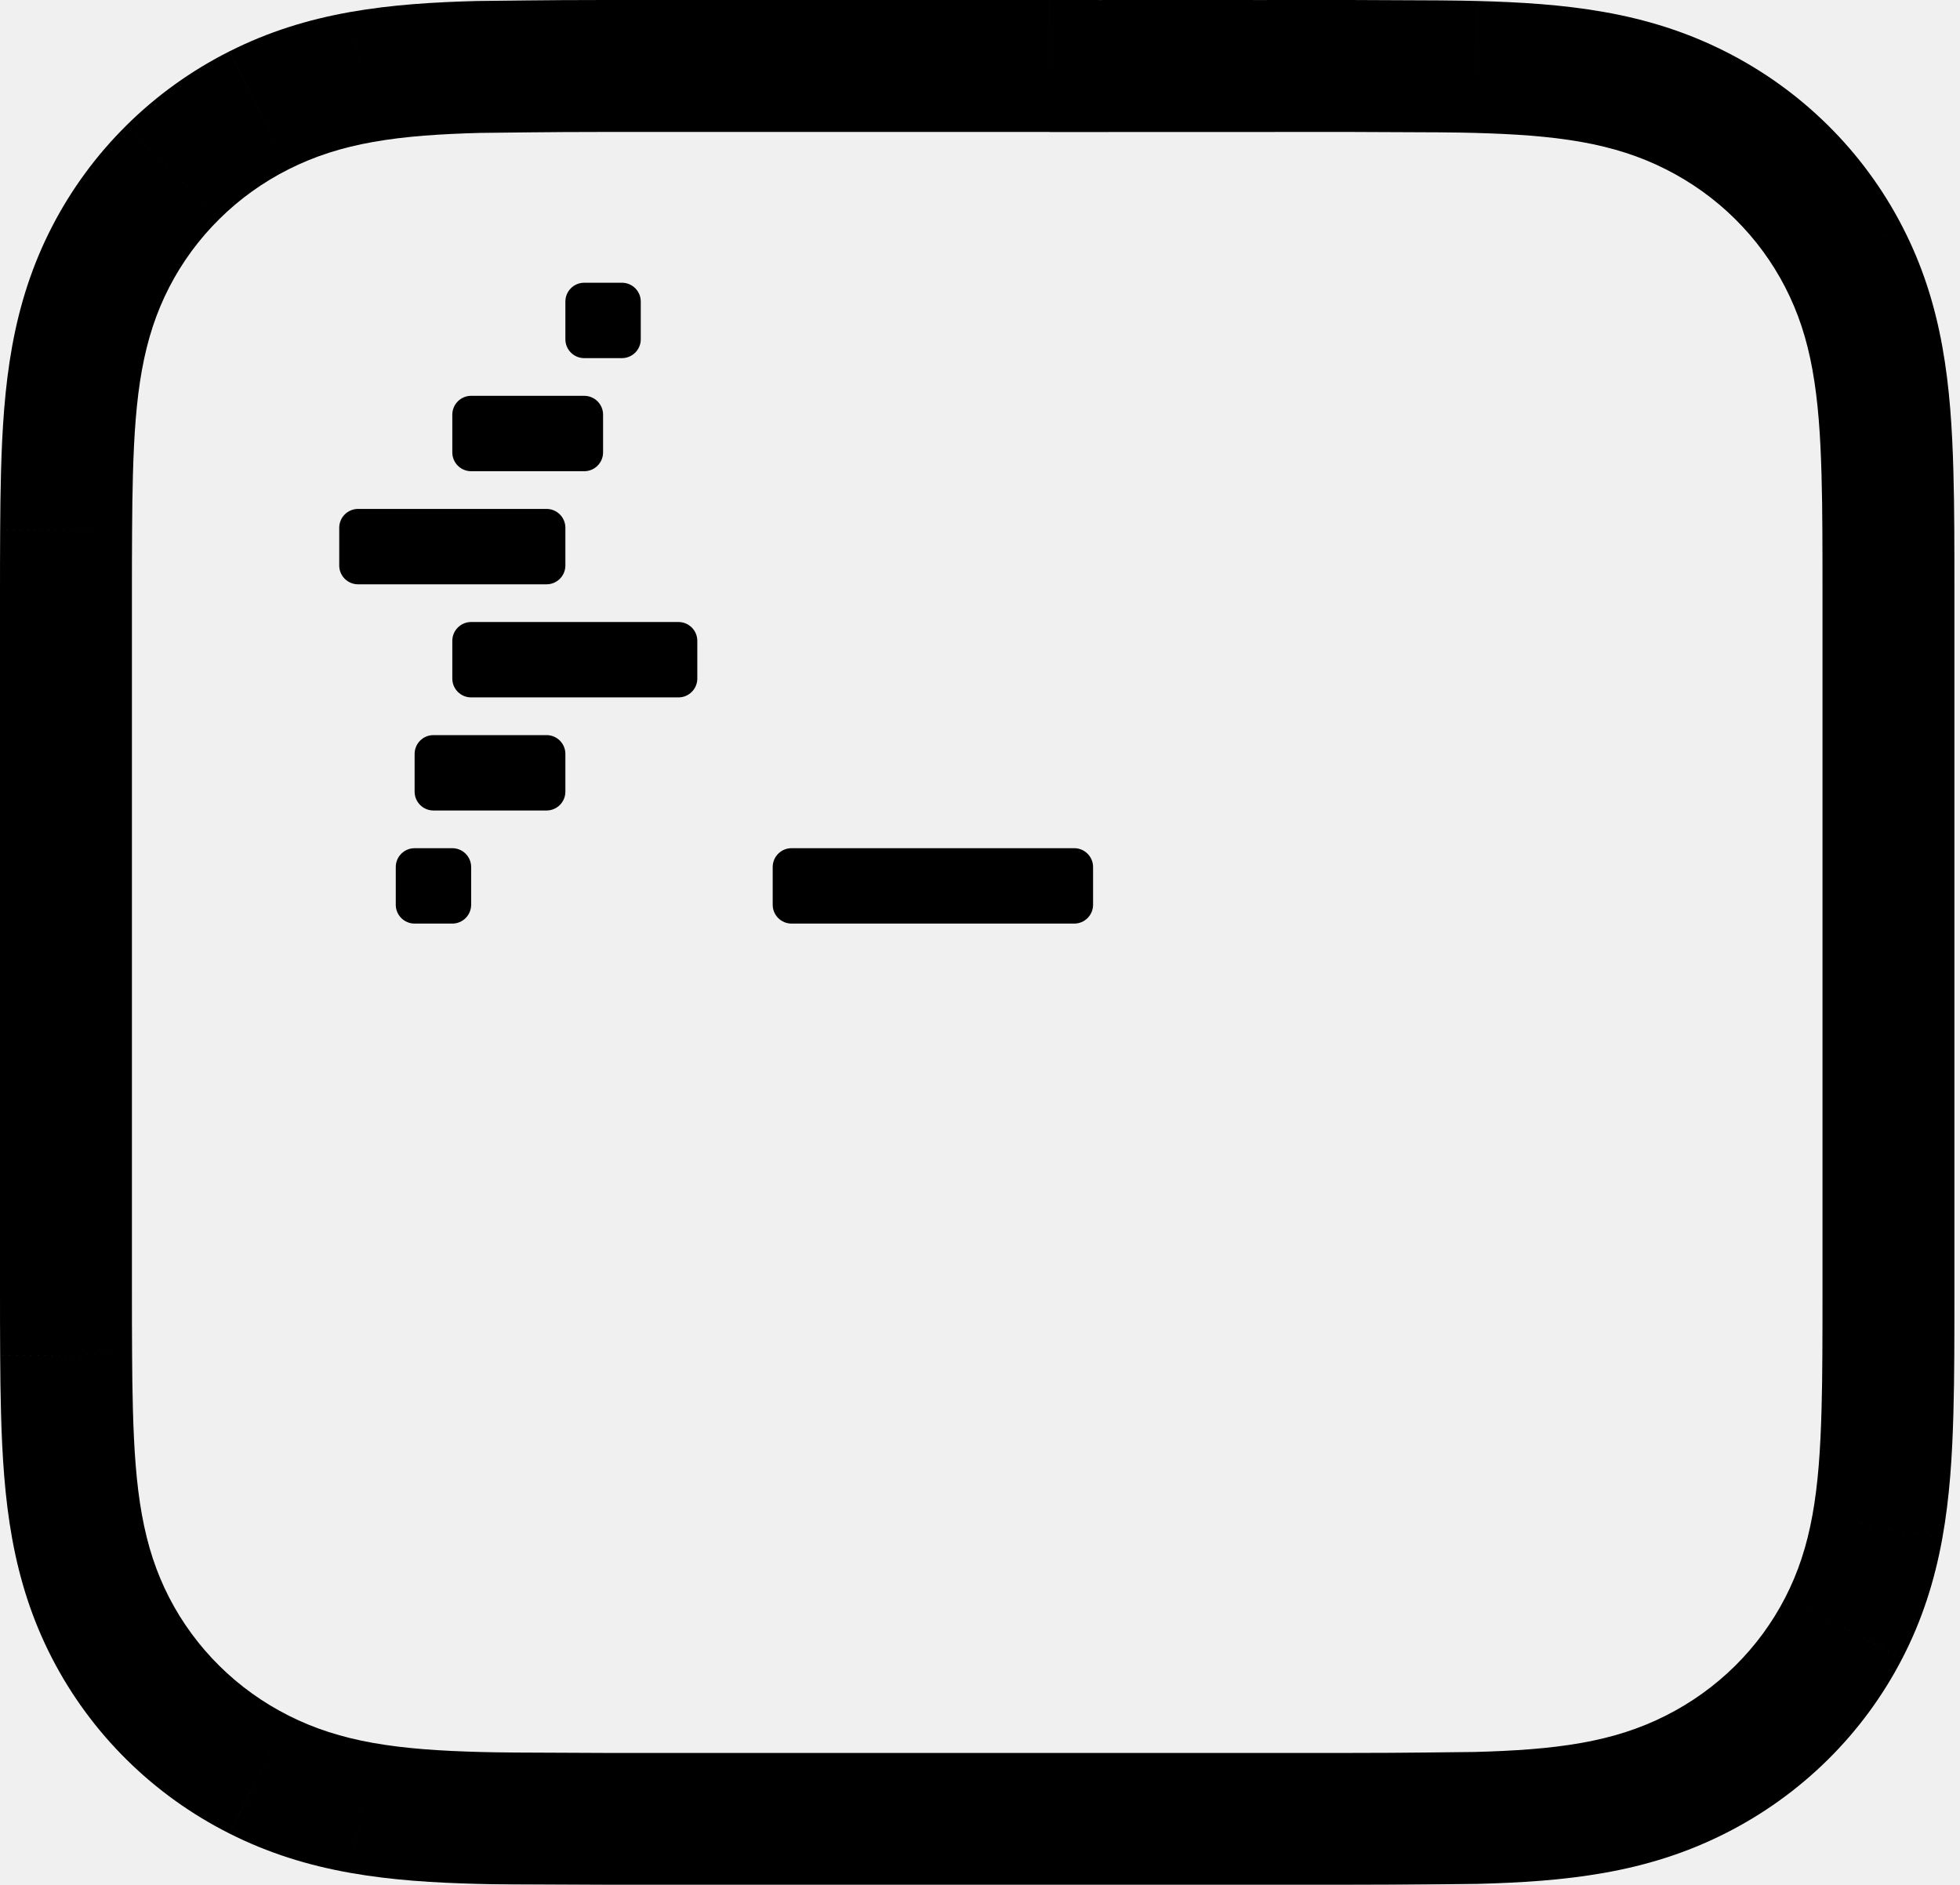
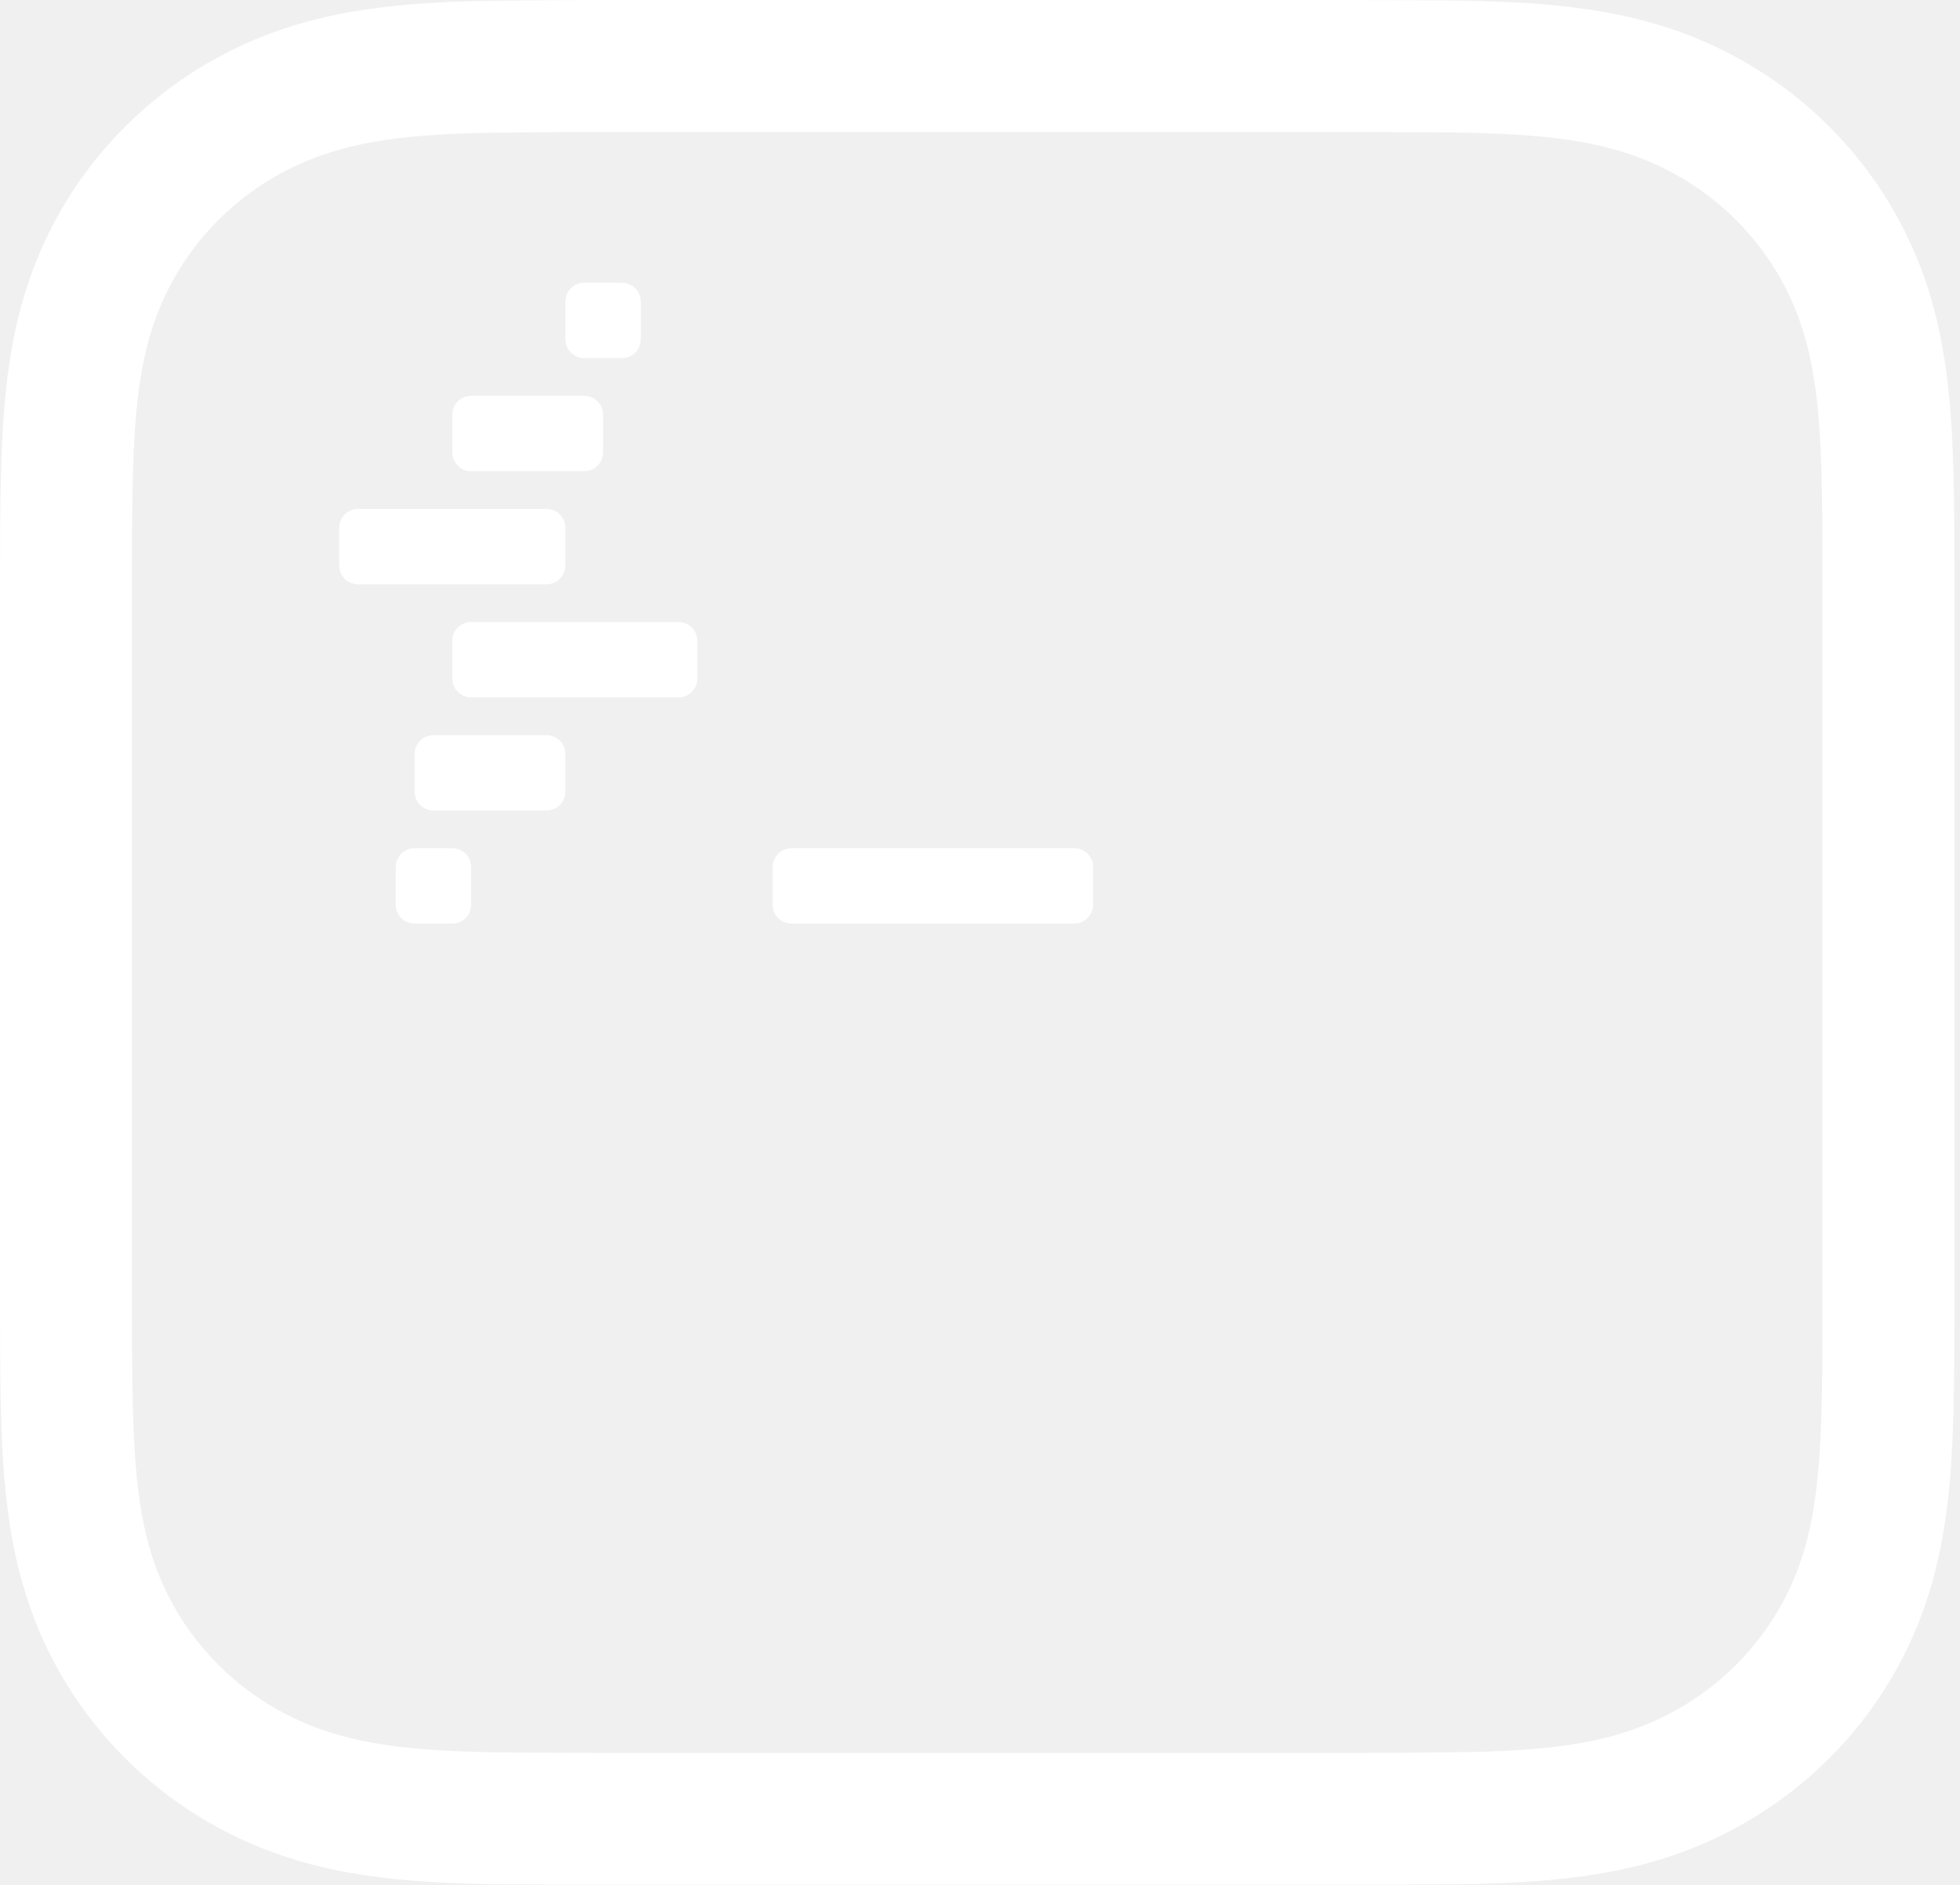
<svg xmlns="http://www.w3.org/2000/svg" width="104" height="100" viewBox="0 0 104 100" fill="none">
  <g clip-path="url(#clip0_1504_32)">
-     <rect x="30" y="15" width="4" height="4" rx="1" fill="black" />
-     <rect x="24" y="21" width="8" height="4" rx="1" fill="black" />
-     <rect x="18" y="27" width="12" height="4" rx="1" fill="black" />
-     <rect x="24" y="33" width="13" height="4" rx="1" fill="black" />
-     <rect x="22" y="39" width="8" height="4" rx="1" fill="black" />
-     <rect x="41" y="45" width="17" height="4" rx="1" fill="black" />
-     <rect x="21" y="45" width="4" height="4" rx="1" fill="black" />
    <mask id="mask0_1504_32" style="mask-type:luminance" maskUnits="userSpaceOnUse" x="0" y="0" width="104" height="100">
      <path d="M103.704 68.283C103.704 69.494 103.704 70.705 103.697 71.918C103.691 72.937 103.679 73.957 103.65 74.976C103.59 77.196 103.457 79.439 103.058 81.634C102.653 83.864 101.993 85.94 100.947 87.967C99.923 89.957 98.584 91.779 96.987 93.358C95.389 94.937 93.545 96.262 91.532 97.275C89.483 98.307 87.385 98.961 85.129 99.361C82.907 99.756 80.64 99.888 78.392 99.947C74.072 100 72.847 100 71.622 100H46.153H32.083C27.376 99.986 26.344 99.975 25.313 99.947C23.066 99.888 20.799 99.756 18.576 99.361C16.32 98.961 14.222 98.307 12.174 97.275C10.159 96.262 8.316 94.937 6.719 93.358C5.121 91.779 3.783 89.957 2.757 87.967C1.713 85.94 1.053 83.864 0.646 81.634C0.247 79.439 0.115 77.196 0.055 74.976C0.027 73.957 0.014 72.937 0.009 71.918C0 70.705 0 69.494 0 68.283V56.226V43.773V31.717C0 30.506 0 29.293 0.009 28.084C0.014 27.063 0.027 26.043 0.055 25.024C0.115 22.802 0.247 20.561 0.646 18.364C1.053 16.134 1.713 14.06 2.757 12.033C3.783 10.041 5.121 8.22 6.719 6.642C8.316 5.061 10.159 3.738 12.174 2.725C14.222 1.693 16.32 1.039 18.576 0.639C20.799 0.244 23.066 0.112 25.313 0.053C29.634 0 30.858 0 32.083 0H46.153H70.618L55.699 0.005L71.622 0C76.328 0.014 77.359 0.025 78.392 0.053C80.64 0.112 82.907 0.244 85.129 0.639C87.385 1.039 89.483 1.693 91.532 2.725C93.545 3.738 95.389 5.061 96.987 6.642C98.584 8.22 99.923 10.041 100.947 12.033C101.993 14.06 102.653 16.134 103.058 18.364C103.457 20.561 103.59 22.802 103.65 25.024C103.679 26.043 103.691 27.063 103.697 28.084C103.704 29.293 103.704 30.506 103.704 31.717V43.773V56.226V68.283Z" fill="white" />
    </mask>
    <g mask="url(#mask0_1504_32)">
-       <path d="M103.697 71.918L96.697 71.877V71.881L103.697 71.918ZM103.65 74.976L96.653 74.781L96.653 74.786L103.65 74.976ZM103.058 81.634L96.171 80.381L96.17 80.384L103.058 81.634ZM100.947 87.967L94.726 84.758L94.723 84.764L100.947 87.967ZM91.532 97.275L88.386 91.021L88.383 91.023L91.532 97.275ZM85.129 99.361L83.907 92.469L83.905 92.469L85.129 99.361ZM78.392 99.947L78.478 106.947L78.528 106.946L78.578 106.945L78.392 99.947ZM32.083 100L32.062 107H32.073H32.083V100ZM25.313 99.947L25.503 92.95L25.499 92.95L25.313 99.947ZM18.576 99.361L19.801 92.469L19.799 92.469L18.576 99.361ZM12.174 97.275L15.323 91.023L15.317 91.02L12.174 97.275ZM2.757 87.967L-3.467 91.172L-3.465 91.175L2.757 87.967ZM0.646 81.634L-6.241 82.887L-6.24 82.889L0.646 81.634ZM0.055 74.976L7.052 74.786L7.052 74.781L0.055 74.976ZM0.009 71.918L7.009 71.881L7.009 71.874L7.009 71.866L0.009 71.918ZM0.009 28.084L7.009 28.136L7.009 28.128L7.009 28.121L0.009 28.084ZM0.055 25.024L7.052 25.219L7.052 25.214L0.055 25.024ZM0.646 18.364L-6.24 17.109L-6.241 17.112L0.646 18.364ZM6.719 6.642L11.637 11.623L11.643 11.617L6.719 6.642ZM12.174 2.725L15.317 8.98L15.323 8.977L12.174 2.725ZM18.576 0.639L19.799 7.531L19.801 7.531L18.576 0.639ZM25.313 0.053L25.228 -6.947L25.177 -6.946L25.127 -6.945L25.313 0.053ZM70.618 0L70.62 7L70.618 -7V0ZM55.699 0.005L55.697 -6.995L55.702 7.005L55.699 0.005ZM71.622 0L71.643 -7L71.632 -7H71.62L71.622 0ZM78.392 0.053L78.202 7.05L78.207 7.05L78.392 0.053ZM85.129 0.639L83.905 7.531L83.907 7.531L85.129 0.639ZM91.532 2.725L88.383 8.977L88.386 8.979L91.532 2.725ZM96.987 6.642L92.063 11.617L92.068 11.623L96.987 6.642ZM100.947 12.033L94.722 15.234L94.726 15.242L100.947 12.033ZM103.058 18.364L96.17 19.614L96.17 19.616L103.058 18.364ZM103.65 25.024L96.653 25.214L96.653 25.219L103.65 25.024ZM103.697 28.084L96.697 28.121V28.125L103.697 28.084ZM96.704 68.283C96.704 69.498 96.704 70.688 96.697 71.877L110.696 71.959C110.704 70.722 110.704 69.491 110.704 68.283H96.704ZM96.697 71.881C96.692 72.87 96.68 73.833 96.653 74.781L110.648 75.171C110.678 74.081 110.691 73.004 110.697 71.954L96.697 71.881ZM96.653 74.786C96.596 76.887 96.474 78.711 96.171 80.381L109.945 82.887C110.44 80.166 110.584 77.505 110.648 75.166L96.653 74.786ZM96.17 80.384C95.873 82.024 95.413 83.425 94.726 84.758L107.168 91.176C108.572 88.455 109.433 85.705 109.945 82.884L96.17 80.384ZM94.723 84.764C94.038 86.094 93.141 87.317 92.066 88.38L101.908 98.336C104.028 96.24 105.807 93.82 107.171 91.171L94.723 84.764ZM92.066 88.38C90.99 89.443 89.745 90.338 88.386 91.021L94.677 103.528C97.345 102.186 99.788 100.431 101.908 98.336L92.066 88.38ZM88.383 91.023C87.017 91.711 85.581 92.172 83.907 92.469L86.351 106.254C89.19 105.75 91.95 104.902 94.681 103.526L88.383 91.023ZM83.905 92.469C82.196 92.773 80.337 92.893 78.207 92.95L78.578 106.945C80.942 106.882 83.617 106.739 86.353 106.253L83.905 92.469ZM78.307 92.948C74.01 93 72.814 93 71.622 93V107C72.88 107 74.134 107 78.478 106.947L78.307 92.948ZM71.622 93H46.153V107H71.622V93ZM46.153 93H32.083V107H46.153V93ZM32.104 93C27.369 92.986 26.432 92.975 25.503 92.95L25.122 106.945C26.257 106.976 27.382 106.986 32.062 107L32.104 93ZM25.499 92.95C23.368 92.893 21.51 92.773 19.801 92.469L17.352 106.253C20.088 106.739 22.763 106.882 25.127 106.945L25.499 92.95ZM19.799 92.469C18.125 92.172 16.689 91.711 15.323 91.023L9.025 103.526C11.755 104.902 14.516 105.75 17.354 106.254L19.799 92.469ZM15.317 91.02C13.96 90.338 12.717 89.445 11.64 88.38L1.798 98.336C3.916 100.43 6.358 102.186 9.03 103.529L15.317 91.02ZM11.64 88.38C10.565 87.317 9.666 86.093 8.978 84.759L-3.465 91.175C-2.101 93.821 -0.323 96.24 1.798 98.336L11.64 88.38ZM8.98 84.762C8.292 83.427 7.832 82.022 7.533 80.379L-6.24 82.889C-5.727 85.707 -4.866 88.454 -3.467 91.172L8.98 84.762ZM7.533 80.381C7.23 78.714 7.11 76.892 7.052 74.786L-6.942 75.166C-6.879 77.5 -6.736 80.163 -6.241 82.887L7.533 80.381ZM7.052 74.781C7.026 73.833 7.014 72.87 7.009 71.881L-6.991 71.954C-6.986 73.004 -6.973 74.081 -6.942 75.171L7.052 74.781ZM7.009 71.866C7 70.684 7 69.498 7 68.283H-7C-7 69.49 -7 70.726 -6.991 71.969L7.009 71.866ZM7 68.283V56.226H-7V68.283H7ZM7 56.226V43.773H-7V56.226H7ZM7 43.773V31.717H-7V43.773H7ZM7 31.717C7 30.502 7 29.315 7.009 28.136L-6.991 28.033C-7 29.272 -7 30.51 -7 31.717H7ZM7.009 28.121C7.014 27.13 7.026 26.167 7.052 25.219L-6.942 24.829C-6.973 25.919 -6.986 26.996 -6.991 28.048L7.009 28.121ZM7.052 25.214C7.11 23.107 7.23 21.286 7.533 19.616L-6.241 17.112C-6.736 19.837 -6.879 22.497 -6.942 24.834L7.052 25.214ZM7.533 19.619C7.832 17.977 8.292 16.574 8.98 15.238L-3.466 8.827C-4.866 11.545 -5.727 14.29 -6.24 17.109L7.533 19.619ZM8.98 15.238C9.667 13.903 10.565 12.682 11.637 11.623L1.8 1.661C-0.322 3.757 -2.101 6.178 -3.466 8.827L8.98 15.238ZM11.643 11.617C12.716 10.555 13.957 9.663 15.317 8.98L9.03 -3.529C6.36 -2.187 3.916 -0.433 1.795 1.667L11.643 11.617ZM15.323 8.977C16.689 8.289 18.125 7.828 19.799 7.531L17.354 -6.254C14.516 -5.75 11.755 -4.902 9.025 -3.526L15.323 8.977ZM19.801 7.531C21.51 7.227 23.368 7.107 25.499 7.05L25.127 -6.945C22.763 -6.882 20.088 -6.739 17.352 -6.253L19.801 7.531ZM25.398 7.052C29.695 7 30.891 7 32.083 7V-7C30.826 -7 29.572 -7 25.228 -6.947L25.398 7.052ZM32.083 7H46.153V-7H32.083V7ZM46.153 7H70.618V-7H46.153V7ZM70.615 -7L55.697 -6.995L55.702 7.005L70.62 7L70.615 -7ZM55.702 7.005L71.625 7L71.62 -7L55.697 -6.995L55.702 7.005ZM71.601 7C76.335 7.014 77.272 7.025 78.202 7.05L78.583 -6.945C77.447 -6.976 76.322 -6.986 71.643 -7L71.601 7ZM78.207 7.05C80.337 7.107 82.196 7.227 83.905 7.531L86.353 -6.253C83.618 -6.739 80.942 -6.882 78.578 -6.945L78.207 7.05ZM83.907 7.531C85.581 7.828 87.017 8.289 88.383 8.977L94.681 -3.526C91.95 -4.902 89.19 -5.75 86.351 -6.254L83.907 7.531ZM88.386 8.979C89.747 9.663 90.991 10.556 92.063 11.617L101.911 1.667C99.788 -0.435 97.342 -2.188 94.677 -3.528L88.386 8.979ZM92.068 11.623C93.141 12.682 94.037 13.903 94.722 15.234L107.172 8.832C105.808 6.179 104.028 3.757 101.905 1.661L92.068 11.623ZM94.726 15.242C95.414 16.576 95.873 17.976 96.17 19.614L109.945 17.114C109.433 14.292 108.571 11.544 107.168 8.824L94.726 15.242ZM96.17 19.616C96.474 21.288 96.596 23.112 96.653 25.214L110.648 24.834C110.584 22.492 110.439 19.834 109.945 17.112L96.17 19.616ZM96.653 25.219C96.68 26.167 96.692 27.13 96.697 28.121L110.697 28.048C110.691 26.996 110.678 25.92 110.648 24.829L96.653 25.219ZM96.697 28.125C96.704 29.31 96.704 30.502 96.704 31.717H110.704C110.704 30.509 110.704 29.276 110.696 28.043L96.697 28.125ZM96.704 31.717V43.773H110.704V31.717H96.704ZM96.704 43.773V56.226H110.704V43.773H96.704ZM96.704 56.226V68.283H110.704V56.226H96.704Z" fill="black" />
+       <path d="M103.697 71.918L96.697 71.877V71.881L103.697 71.918ZM103.65 74.976L96.653 74.781L96.653 74.786L103.65 74.976ZM103.058 81.634L96.171 80.381L96.17 80.384L103.058 81.634ZM100.947 87.967L94.726 84.758L94.723 84.764L100.947 87.967ZM91.532 97.275L88.386 91.021L88.383 91.023L91.532 97.275ZM85.129 99.361L83.907 92.469L83.905 92.469L85.129 99.361ZM78.392 99.947L78.478 106.947L78.528 106.946L78.578 106.945L78.392 99.947ZM32.083 100L32.062 107H32.073H32.083V100ZM25.313 99.947L25.503 92.95L25.499 92.95L25.313 99.947ZM18.576 99.361L19.801 92.469L19.799 92.469L18.576 99.361ZM12.174 97.275L15.323 91.023L15.317 91.02L12.174 97.275ZM2.757 87.967L-3.467 91.172L-3.465 91.175L2.757 87.967ZM0.646 81.634L-6.241 82.887L-6.24 82.889L0.646 81.634ZM0.055 74.976L7.052 74.786L7.052 74.781L0.055 74.976ZM0.009 71.918L7.009 71.881L7.009 71.874L7.009 71.866L0.009 71.918ZM0.009 28.084L7.009 28.136L7.009 28.128L7.009 28.121L0.009 28.084ZM0.055 25.024L7.052 25.219L7.052 25.214L0.055 25.024ZM0.646 18.364L-6.24 17.109L-6.241 17.112L0.646 18.364ZM6.719 6.642L11.637 11.623L11.643 11.617L6.719 6.642ZM12.174 2.725L15.317 8.98L15.323 8.977L12.174 2.725ZM18.576 0.639L19.799 7.531L19.801 7.531L18.576 0.639ZM25.313 0.053L25.228 -6.947L25.177 -6.946L25.127 -6.945L25.313 0.053ZM70.618 0L70.62 7L70.618 -7V0ZM55.699 0.005L55.697 -6.995L55.702 7.005L55.699 0.005ZM71.622 0L71.643 -7L71.632 -7H71.62L71.622 0ZM78.392 0.053L78.202 7.05L78.207 7.05L78.392 0.053ZM85.129 0.639L83.905 7.531L83.907 7.531L85.129 0.639ZM91.532 2.725L88.383 8.977L88.386 8.979L91.532 2.725ZM96.987 6.642L92.063 11.617L92.068 11.623L96.987 6.642ZM100.947 12.033L94.722 15.234L94.726 15.242L100.947 12.033ZM103.058 18.364L96.17 19.614L96.17 19.616L103.058 18.364ZM103.65 25.024L96.653 25.214L96.653 25.219L103.65 25.024ZM103.697 28.084L96.697 28.121V28.125L103.697 28.084ZM96.704 68.283C96.704 69.498 96.704 70.688 96.697 71.877L110.696 71.959C110.704 70.722 110.704 69.491 110.704 68.283H96.704ZM96.697 71.881C96.692 72.87 96.68 73.833 96.653 74.781L110.648 75.171C110.678 74.081 110.691 73.004 110.697 71.954L96.697 71.881ZM96.653 74.786C96.596 76.887 96.474 78.711 96.171 80.381L109.945 82.887C110.44 80.166 110.584 77.505 110.648 75.166L96.653 74.786ZM96.17 80.384C95.873 82.024 95.413 83.425 94.726 84.758L107.168 91.176C108.572 88.455 109.433 85.705 109.945 82.884L96.17 80.384ZM94.723 84.764C94.038 86.094 93.141 87.317 92.066 88.38L101.908 98.336C104.028 96.24 105.807 93.82 107.171 91.171L94.723 84.764ZM92.066 88.38C90.99 89.443 89.745 90.338 88.386 91.021L94.677 103.528C97.345 102.186 99.788 100.431 101.908 98.336L92.066 88.38ZM88.383 91.023C87.017 91.711 85.581 92.172 83.907 92.469L86.351 106.254C89.19 105.75 91.95 104.902 94.681 103.526L88.383 91.023ZM83.905 92.469C82.196 92.773 80.337 92.893 78.207 92.95L78.578 106.945C80.942 106.882 83.617 106.739 86.353 106.253L83.905 92.469ZM78.307 92.948C74.01 93 72.814 93 71.622 93V107C72.88 107 74.134 107 78.478 106.947L78.307 92.948ZM71.622 93H46.153V107H71.622V93ZM46.153 93H32.083V107H46.153V93ZM32.104 93C27.369 92.986 26.432 92.975 25.503 92.95L25.122 106.945C26.257 106.976 27.382 106.986 32.062 107L32.104 93ZM25.499 92.95C23.368 92.893 21.51 92.773 19.801 92.469L17.352 106.253C20.088 106.739 22.763 106.882 25.127 106.945L25.499 92.95ZM19.799 92.469C18.125 92.172 16.689 91.711 15.323 91.023L9.025 103.526C11.755 104.902 14.516 105.75 17.354 106.254L19.799 92.469ZM15.317 91.02C13.96 90.338 12.717 89.445 11.64 88.38L1.798 98.336C3.916 100.43 6.358 102.186 9.03 103.529L15.317 91.02ZM11.64 88.38C10.565 87.317 9.666 86.093 8.978 84.759L-3.465 91.175C-2.101 93.821 -0.323 96.24 1.798 98.336L11.64 88.38ZM8.98 84.762C8.292 83.427 7.832 82.022 7.533 80.379L-6.24 82.889C-5.727 85.707 -4.866 88.454 -3.467 91.172L8.98 84.762ZM7.533 80.381C7.23 78.714 7.11 76.892 7.052 74.786L-6.942 75.166C-6.879 77.5 -6.736 80.163 -6.241 82.887L7.533 80.381ZM7.052 74.781C7.026 73.833 7.014 72.87 7.009 71.881L-6.991 71.954C-6.986 73.004 -6.973 74.081 -6.942 75.171L7.052 74.781ZM7.009 71.866C7 70.684 7 69.498 7 68.283H-7C-7 69.49 -7 70.726 -6.991 71.969L7.009 71.866ZM7 68.283V56.226H-7V68.283H7ZM7 56.226V43.773H-7V56.226H7ZM7 43.773V31.717H-7V43.773H7ZM7 31.717C7 30.502 7 29.315 7.009 28.136L-6.991 28.033C-7 29.272 -7 30.51 -7 31.717H7ZM7.009 28.121C7.014 27.13 7.026 26.167 7.052 25.219L-6.942 24.829C-6.973 25.919 -6.986 26.996 -6.991 28.048L7.009 28.121ZM7.052 25.214C7.11 23.107 7.23 21.286 7.533 19.616L-6.241 17.112C-6.736 19.837 -6.879 22.497 -6.942 24.834L7.052 25.214ZM7.533 19.619C7.832 17.977 8.292 16.574 8.98 15.238L-3.466 8.827C-4.866 11.545 -5.727 14.29 -6.24 17.109L7.533 19.619ZM8.98 15.238C9.667 13.903 10.565 12.682 11.637 11.623L1.8 1.661C-0.322 3.757 -2.101 6.178 -3.466 8.827L8.98 15.238ZM11.643 11.617C12.716 10.555 13.957 9.663 15.317 8.98L9.03 -3.529C6.36 -2.187 3.916 -0.433 1.795 1.667L11.643 11.617ZM15.323 8.977C16.689 8.289 18.125 7.828 19.799 7.531L17.354 -6.254C14.516 -5.75 11.755 -4.902 9.025 -3.526L15.323 8.977ZM19.801 7.531C21.51 7.227 23.368 7.107 25.499 7.05L25.127 -6.945C22.763 -6.882 20.088 -6.739 17.352 -6.253L19.801 7.531ZM25.398 7.052C29.695 7 30.891 7 32.083 7V-7C30.826 -7 29.572 -7 25.228 -6.947L25.398 7.052ZM32.083 7H46.153V-7H32.083V7ZM46.153 7H70.618V-7H46.153V7ZM70.615 -7L55.697 -6.995L55.702 7.005L70.62 7L70.615 -7ZM55.702 7.005L71.625 7L71.62 -7L55.697 -6.995L55.702 7.005ZM71.601 7C76.335 7.014 77.272 7.025 78.202 7.05L78.583 -6.945C77.447 -6.976 76.322 -6.986 71.643 -7L71.601 7ZM78.207 7.05C80.337 7.107 82.196 7.227 83.905 7.531L86.353 -6.253C83.618 -6.739 80.942 -6.882 78.578 -6.945L78.207 7.05ZM83.907 7.531C85.581 7.828 87.017 8.289 88.383 8.977L94.681 -3.526C91.95 -4.902 89.19 -5.75 86.351 -6.254L83.907 7.531ZM88.386 8.979C89.747 9.663 90.991 10.556 92.063 11.617L101.911 1.667C99.788 -0.435 97.342 -2.188 94.677 -3.528L88.386 8.979ZM92.068 11.623C93.141 12.682 94.037 13.903 94.722 15.234L107.172 8.832C105.808 6.179 104.028 3.757 101.905 1.661L92.068 11.623ZM94.726 15.242C95.414 16.576 95.873 17.976 96.17 19.614L109.945 17.114C109.433 14.292 108.571 11.544 107.168 8.824L94.726 15.242ZM96.17 19.616C96.474 21.288 96.596 23.112 96.653 25.214L110.648 24.834C110.584 22.492 110.439 19.834 109.945 17.112L96.17 19.616ZM96.653 25.219C96.68 26.167 96.692 27.13 96.697 28.121L110.697 28.048C110.691 26.996 110.678 25.92 110.648 24.829L96.653 25.219ZM96.697 28.125C96.704 29.31 96.704 30.502 96.704 31.717H110.704C110.704 30.509 110.704 29.276 110.696 28.043L96.697 28.125ZM96.704 31.717V43.773H110.704V31.717H96.704ZM96.704 43.773V56.226H110.704V43.773H96.704ZM96.704 56.226V68.283H110.704V56.226H96.704Z" fill="white" />
    </g>
+     <path fill-rule="evenodd" clip-rule="evenodd" d="M31 15C30.448 15 30 15.448 30 16V18C30 18.552 30.448 19 31 19H33C33.552 19 34 18.552 34 18V16C34 15.448 33.552 15 33 15H31ZM24 22C24 21.448 24.448 21 25 21H31C31.552 21 32 21.448 32 22V24C32 24.552 31.552 25 31 25H25C24.448 25 24 24.552 24 24V22ZM19 27C18.448 27 18 27.448 18 28V30C18 30.552 18.448 31 19 31H29C29.552 31 30 30.552 30 30V28C30 27.448 29.552 27 29 27H19ZM24 34C24 33.448 24.448 33 25 33H36C36.552 33 37 33.448 37 34V36C37 36.552 36.552 37 36 37H25C24.448 37 24 36.552 24 36V34ZM23 39C22.448 39 22 39.448 22 40V42C22 42.552 22.448 43 23 43H29C29.552 43 30 42.552 30 42V40C30 39.448 29.552 39 29 39H23ZM21 46C21 45.448 21.448 45 22 45H24C24.552 45 25 45.448 25 46V48C25 48.552 24.552 49 24 49H22C21.448 49 21 48.552 21 48V46ZM41 46C41 45.448 41.448 45 42 45H57C57.552 45 58 45.448 58 46V48C58 48.552 57.552 49 57 49H42C41.448 49 41 48.552 41 48V46Z" fill="white" />
  </g>
  <defs>
    <clipPath id="clip0_1504_32">
      <rect width="104" height="100" fill="white" />
    </clipPath>
  </defs>
</svg>
